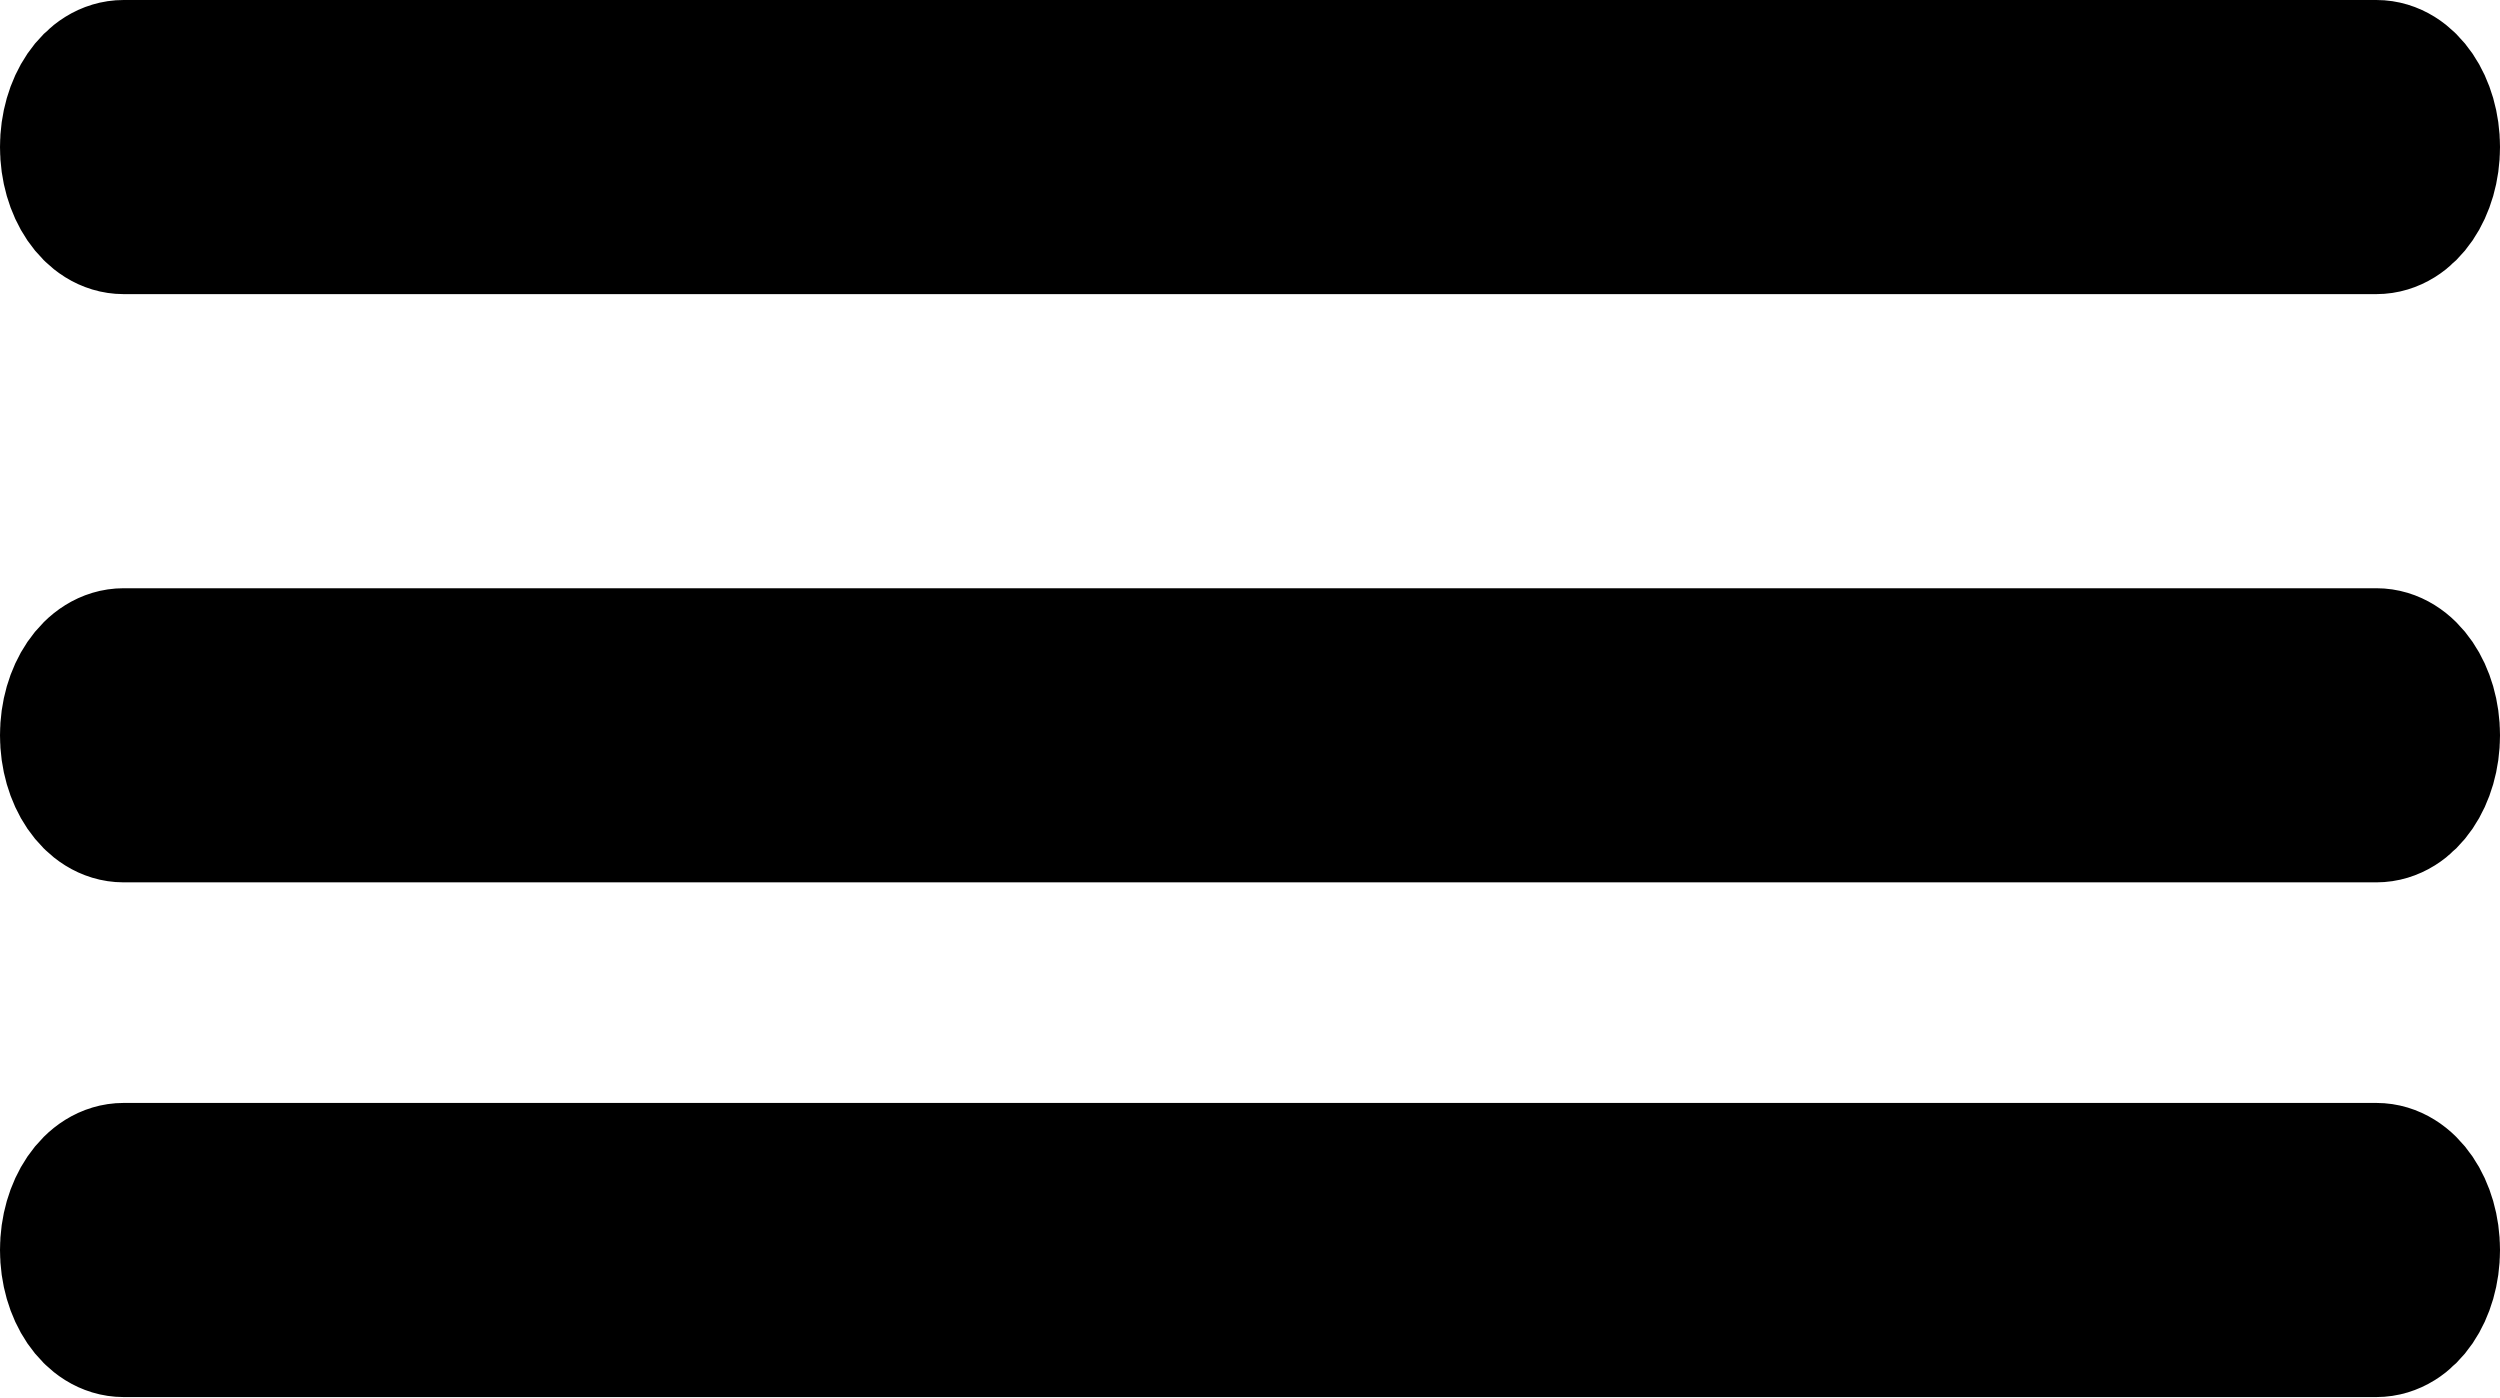
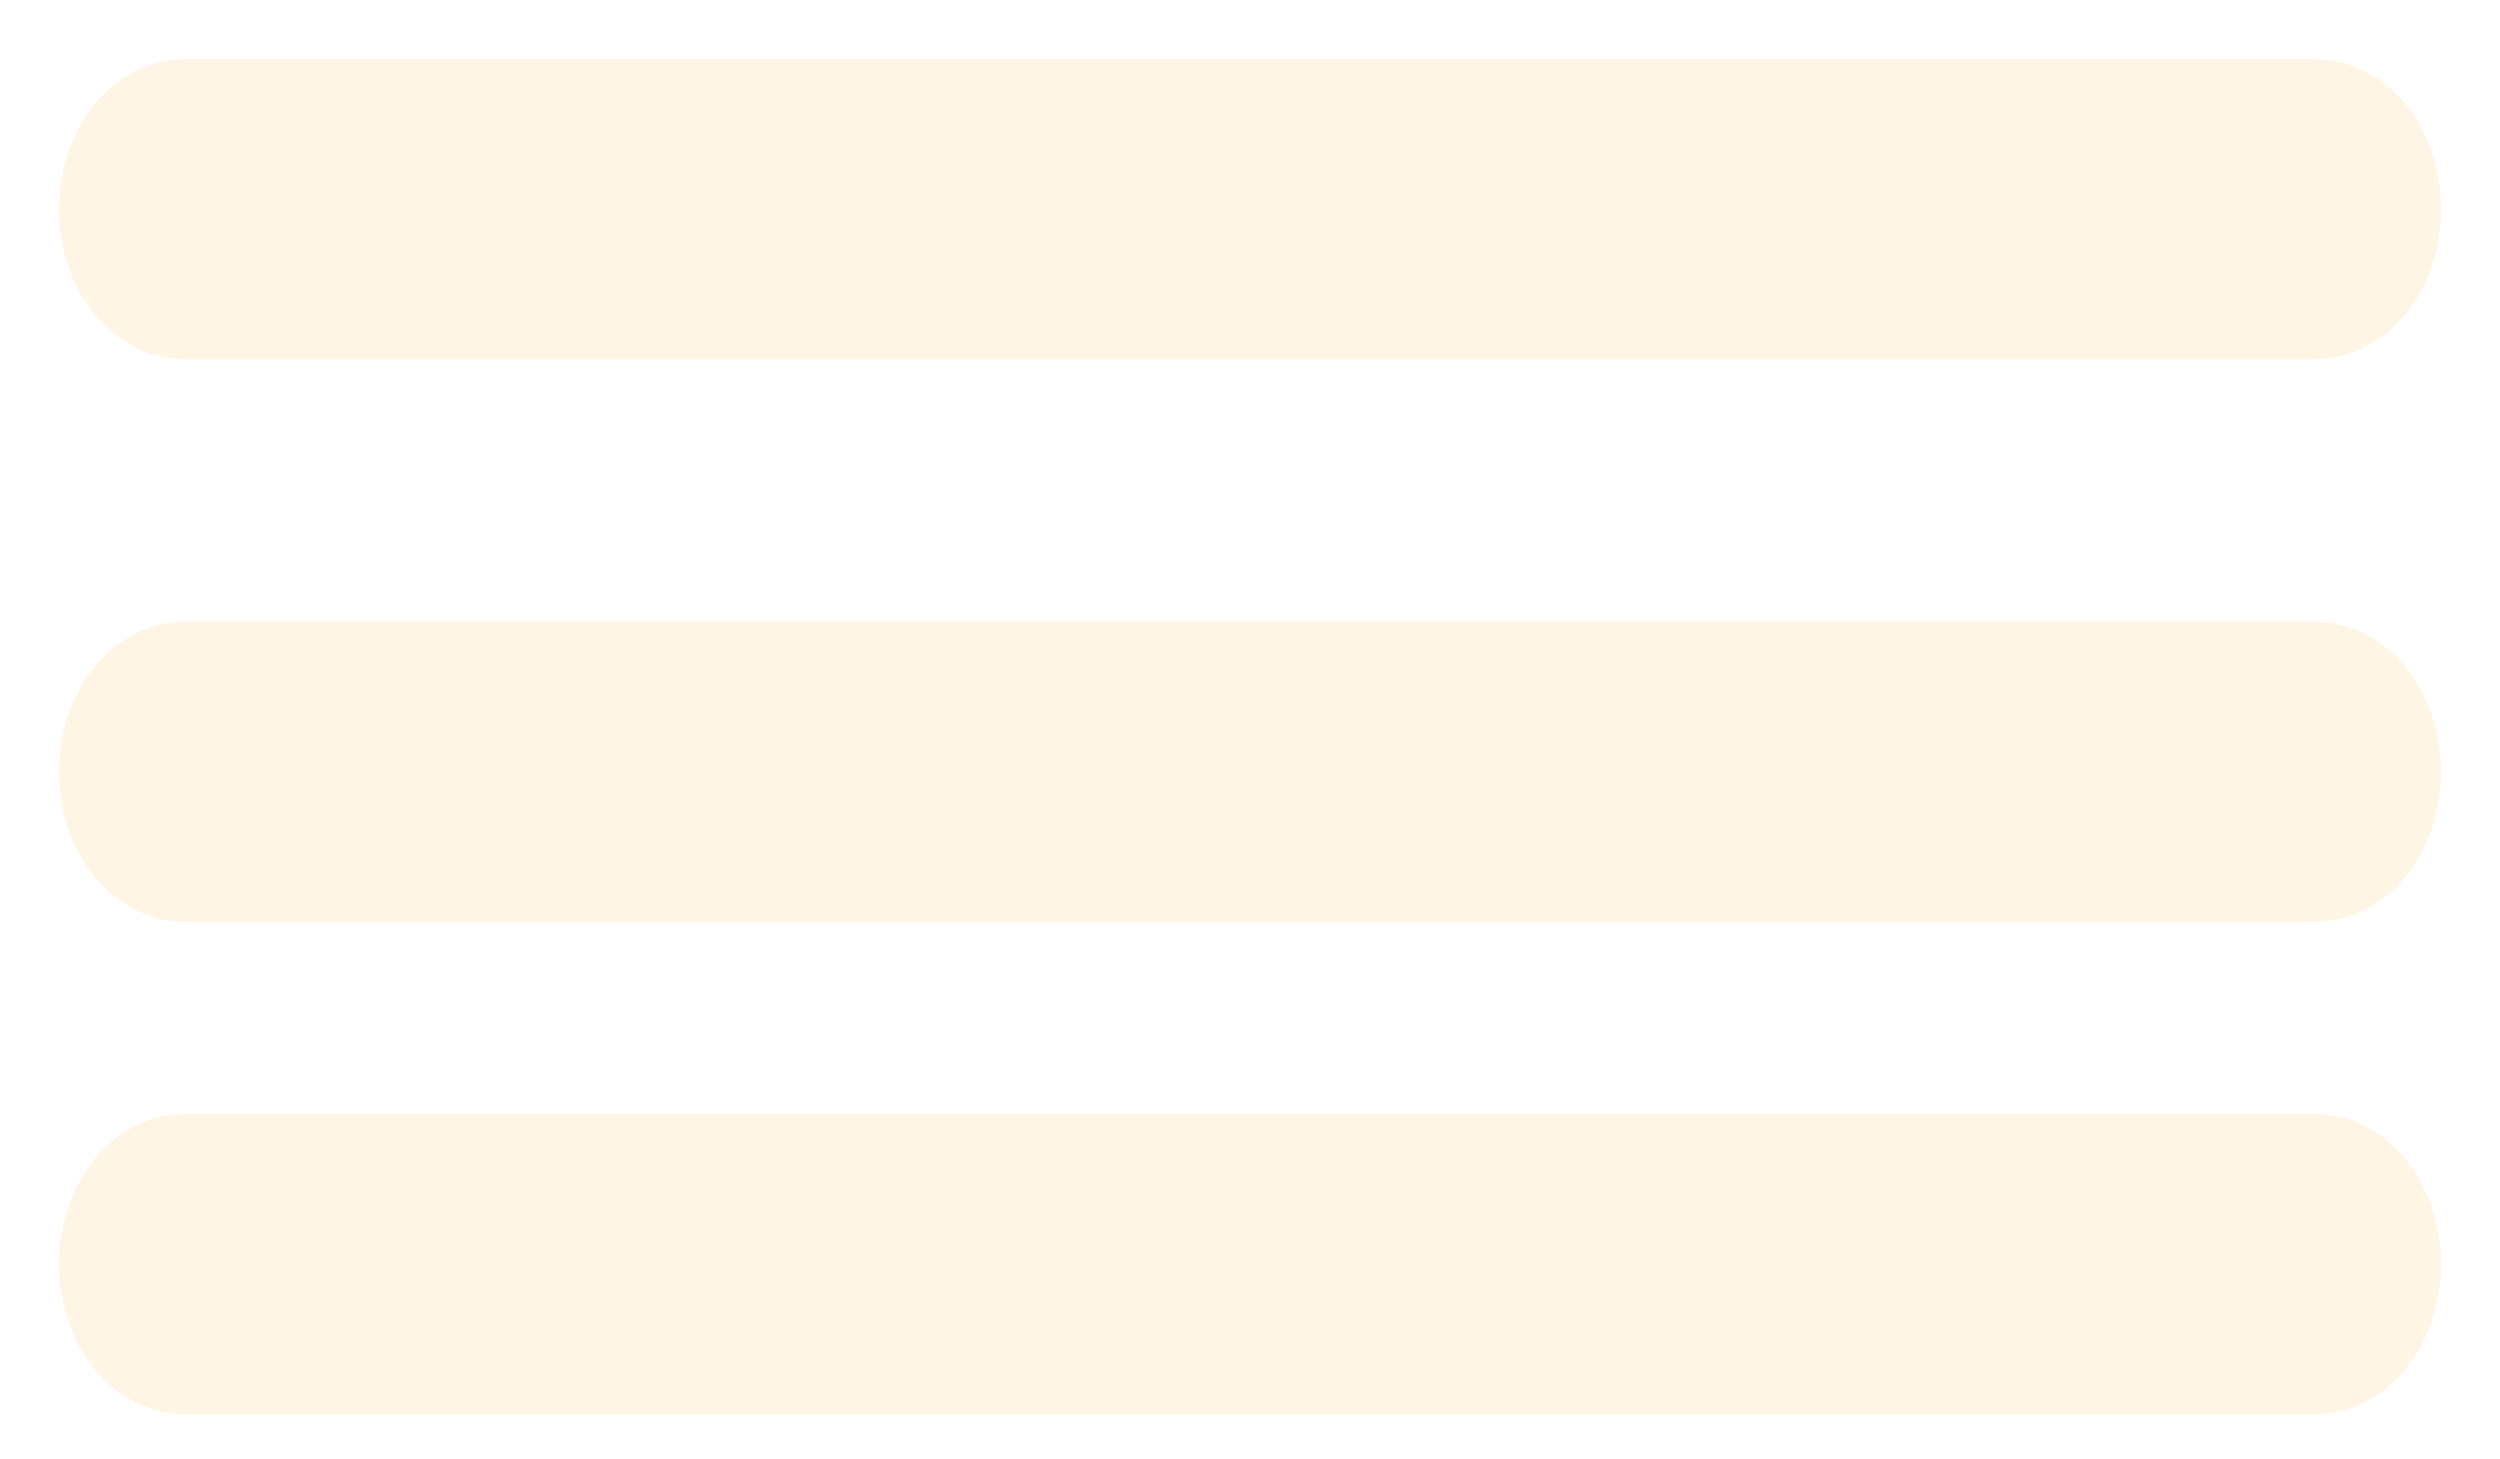
- <svg xmlns="http://www.w3.org/2000/svg" width="34" height="19" viewBox="0 0 34 19" fill="none">
-   <path d="M17.34 3H32C32.552 3 33 2.552 33 2V2C33 1.448 32.552 1 32 1H2C1.448 1 1 1.448 1 2V2C1 2.552 1.448 3 2 3H17.34ZM17.34 3H32.319C32.695 3 33 2.552 33 2C33 1.448 32.695 1 32.319 1H1.681C1.305 1 1 1.448 1 2C1 2.552 1.305 3 1.681 3H17.34Z" stroke="black" stroke-width="2" />
-   <path d="M17.34 11H32C32.552 11 33 10.552 33 10V10C33 9.448 32.552 9 32 9H2C1.448 9 1 9.448 1 10V10C1 10.552 1.448 11 2 11H17.34ZM17.34 11H32.319C32.695 11 33 10.552 33 10C33 9.448 32.695 9 32.319 9H1.681C1.305 9 1 9.448 1 10C1 10.552 1.305 11 1.681 11H17.34Z" stroke="black" stroke-width="2" />
-   <path d="M17.34 18H32C32.552 18 33 17.552 33 17V17C33 16.448 32.552 16 32 16H2C1.448 16 1 16.448 1 17V17C1 17.552 1.448 18 2 18H17.34ZM17.34 18H32.319C32.695 18 33 17.552 33 17C33 16.448 32.695 16 32.319 16H1.681C1.305 16 1 16.448 1 17C1 17.552 1.305 18 1.681 18H17.34Z" stroke="black" stroke-width="2" />
+ <svg xmlns="http://www.w3.org/2000/svg" width="36" height="21" viewBox="0 0 36 21" fill="none">
+   <path d="M33.319 2H2.681C2.305 2 2 2.453 2 3.013C2 3.572 2.305 4.025 2.681 4.025H18.34H33.319C33.695 4.025 34 3.572 34 3.013C34 2.453 33.695 2 33.319 2Z" fill="#3D2422" />
+   <path d="M18.34 4.025H32.987C33.547 4.025 34 3.572 34 3.013M18.34 4.025H3.013C2.453 4.025 2 3.572 2 3.013M18.34 4.025H33.319C33.695 4.025 34 3.572 34 3.013M18.34 4.025H2.681C2.305 4.025 2 3.572 2 3.013M2 3.013C2 2.453 2.305 2 2.681 2H33.319C33.695 2 34 2.453 34 3.013M2 3.013C2 2.453 2.453 2 3.013 2H32.987C33.547 2 34 2.453 34 3.013" stroke="#FFF5E4" stroke-width="2.3" />
+   <path d="M33.319 10.101H2.681C2.305 10.101 2 10.555 2 11.114C2 11.673 2.305 12.127 2.681 12.127H18.34H33.319C33.695 12.127 34 11.673 34 11.114C34 10.555 33.695 10.101 33.319 10.101Z" fill="#3D2422" />
+   <path d="M18.34 12.127H32.987C33.547 12.127 34 11.673 34 11.114M18.34 12.127H3.013C2.453 12.127 2 11.673 2 11.114M18.34 12.127H33.319C33.695 12.127 34 11.673 34 11.114M18.34 12.127H2.681C2.305 12.127 2 11.673 2 11.114M2 11.114C2 10.555 2.305 10.101 2.681 10.101H33.319C33.695 10.101 34 10.555 34 11.114M2 11.114C2 10.555 2.453 10.101 3.013 10.101H32.987C33.547 10.101 34 10.555 34 11.114" stroke="#FFF5E4" stroke-width="2.3" />
+   <path d="M33.319 17.19H2.681C2.305 17.19 2 17.643 2 18.203C2 18.762 2.305 19.215 2.681 19.215H18.34H33.319C33.695 19.215 34 18.762 34 18.203C34 17.643 33.695 17.19 33.319 17.19Z" fill="#3D2422" />
+   <path d="M18.34 19.215H32.987C33.547 19.215 34 18.762 34 18.203M18.34 19.215H3.013C2.453 19.215 2 18.762 2 18.203M18.34 19.215H33.319C33.695 19.215 34 18.762 34 18.203M18.34 19.215H2.681C2.305 19.215 2 18.762 2 18.203M2 18.203C2 17.643 2.305 17.19 2.681 17.19H33.319C33.695 17.19 34 17.643 34 18.203M2 18.203C2 17.643 2.453 17.19 3.013 17.19H32.987C33.547 17.19 34 17.643 34 18.203" stroke="#FFF5E4" stroke-width="2.3" />
</svg>
